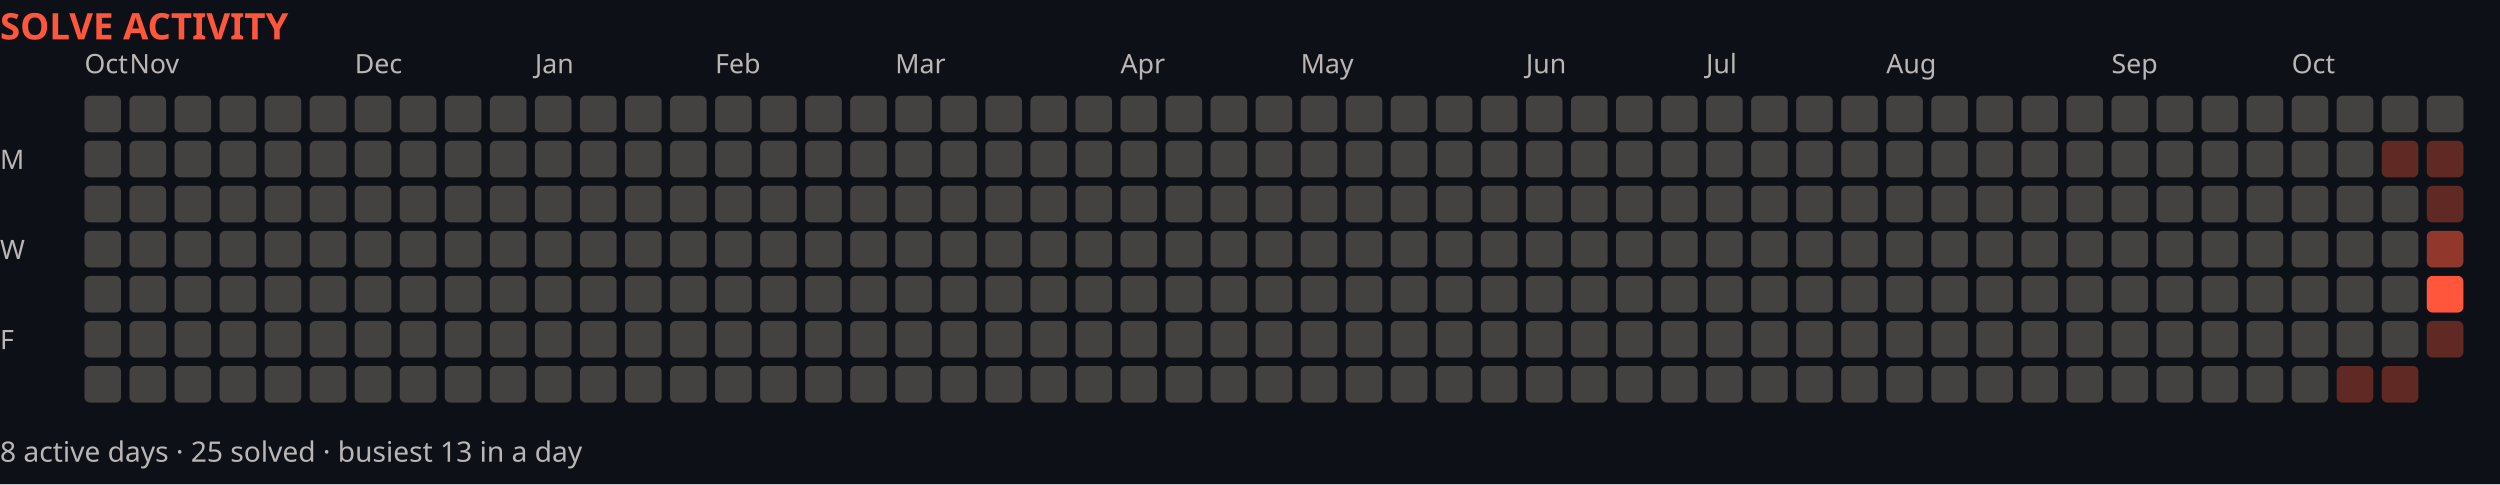
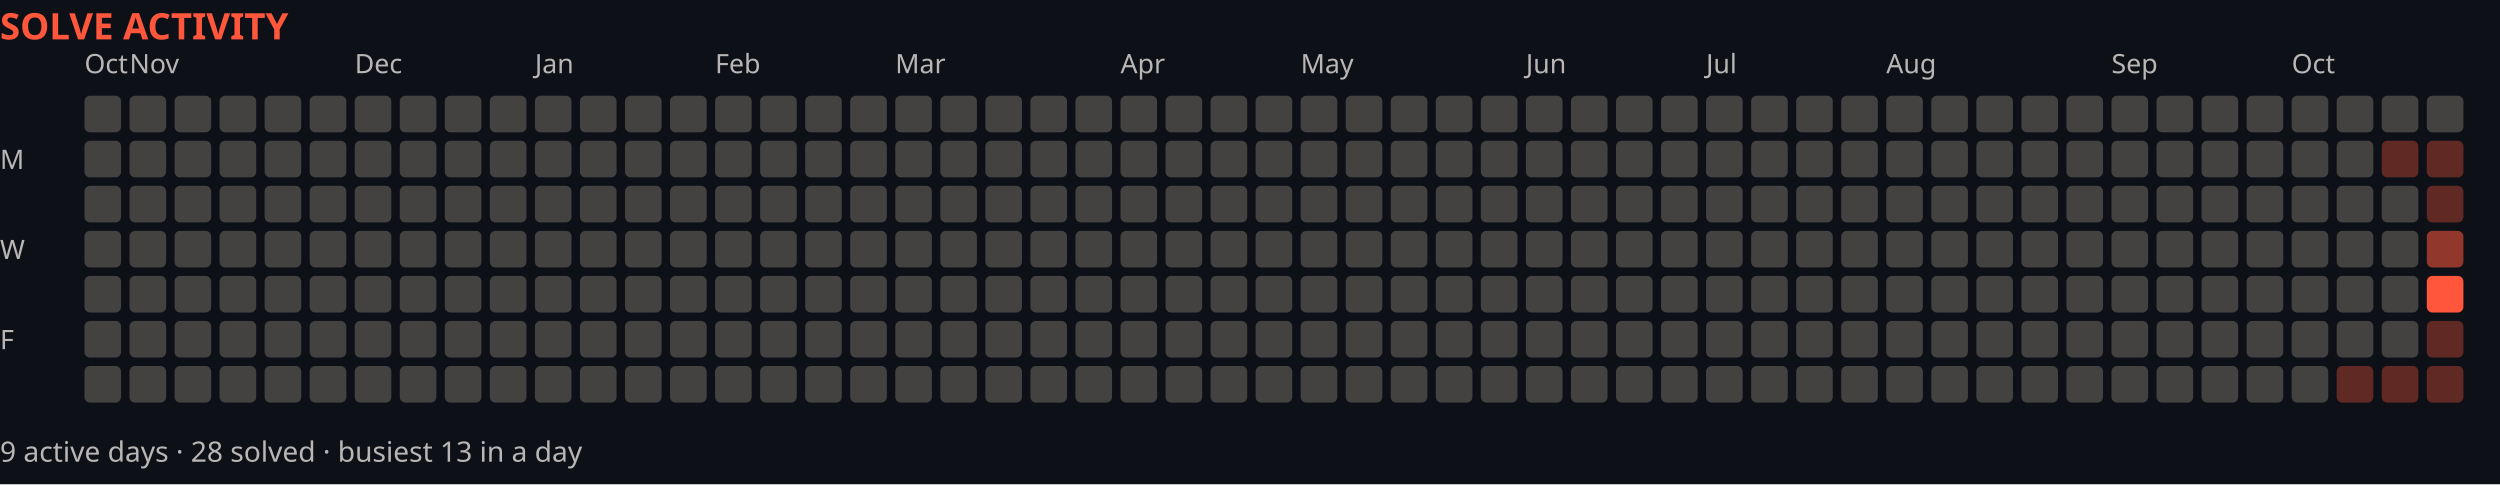
<svg xmlns="http://www.w3.org/2000/svg" width="888" height="172" viewBox="0 0 888 172" role="img" aria-label="Solve activity over the last year">
  <rect width="888" height="172" fill="#0d1117" />
  <text x="0" y="14" font-family="system-ui,sans-serif" font-size="13" font-weight="700" fill="#ff563c">SOLVE ACTIVITY</text>
  <text x="30" y="26" font-family="system-ui,sans-serif" font-size="9.5" fill="#bab6b6">Oct</text>
  <text x="46" y="26" font-family="system-ui,sans-serif" font-size="9.5" fill="#bab6b6">Nov</text>
  <text x="126" y="26" font-family="system-ui,sans-serif" font-size="9.5" fill="#bab6b6">Dec</text>
  <text x="190" y="26" font-family="system-ui,sans-serif" font-size="9.5" fill="#bab6b6">Jan</text>
  <text x="254" y="26" font-family="system-ui,sans-serif" font-size="9.5" fill="#bab6b6">Feb</text>
  <text x="318" y="26" font-family="system-ui,sans-serif" font-size="9.5" fill="#bab6b6">Mar</text>
  <text x="398" y="26" font-family="system-ui,sans-serif" font-size="9.5" fill="#bab6b6">Apr</text>
  <text x="462" y="26" font-family="system-ui,sans-serif" font-size="9.5" fill="#bab6b6">May</text>
  <text x="542" y="26" font-family="system-ui,sans-serif" font-size="9.5" fill="#bab6b6">Jun</text>
  <text x="606" y="26" font-family="system-ui,sans-serif" font-size="9.5" fill="#bab6b6">Jul</text>
  <text x="670" y="26" font-family="system-ui,sans-serif" font-size="9.5" fill="#bab6b6">Aug</text>
  <text x="750" y="26" font-family="system-ui,sans-serif" font-size="9.5" fill="#bab6b6">Sep</text>
  <text x="814" y="26" font-family="system-ui,sans-serif" font-size="9.5" fill="#bab6b6">Oct</text>
  <text x="0" y="60" font-family="system-ui,sans-serif" font-size="9.5" fill="#bab6b6">M</text>
  <text x="0" y="92" font-family="system-ui,sans-serif" font-size="9.5" fill="#bab6b6">W</text>
  <text x="0" y="124" font-family="system-ui,sans-serif" font-size="9.5" fill="#bab6b6">F</text>
  <rect x="30" y="34" width="13" height="13" fill="#444141" rx="2" />
  <rect x="30" y="50" width="13" height="13" fill="#444141" rx="2" />
  <rect x="30" y="66" width="13" height="13" fill="#444141" rx="2" />
  <rect x="30" y="82" width="13" height="13" fill="#444141" rx="2" />
  <rect x="30" y="98" width="13" height="13" fill="#444141" rx="2" />
  <rect x="30" y="114" width="13" height="13" fill="#444141" rx="2" />
  <rect x="30" y="130" width="13" height="13" fill="#444141" rx="2" />
  <rect x="46" y="34" width="13" height="13" fill="#444141" rx="2" />
  <rect x="46" y="50" width="13" height="13" fill="#444141" rx="2" />
  <rect x="46" y="66" width="13" height="13" fill="#444141" rx="2" />
  <rect x="46" y="82" width="13" height="13" fill="#444141" rx="2" />
  <rect x="46" y="98" width="13" height="13" fill="#444141" rx="2" />
  <rect x="46" y="114" width="13" height="13" fill="#444141" rx="2" />
  <rect x="46" y="130" width="13" height="13" fill="#444141" rx="2" />
  <rect x="62" y="34" width="13" height="13" fill="#444141" rx="2" />
  <rect x="62" y="50" width="13" height="13" fill="#444141" rx="2" />
  <rect x="62" y="66" width="13" height="13" fill="#444141" rx="2" />
  <rect x="62" y="82" width="13" height="13" fill="#444141" rx="2" />
  <rect x="62" y="98" width="13" height="13" fill="#444141" rx="2" />
  <rect x="62" y="114" width="13" height="13" fill="#444141" rx="2" />
  <rect x="62" y="130" width="13" height="13" fill="#444141" rx="2" />
  <rect x="78" y="34" width="13" height="13" fill="#444141" rx="2" />
  <rect x="78" y="50" width="13" height="13" fill="#444141" rx="2" />
  <rect x="78" y="66" width="13" height="13" fill="#444141" rx="2" />
  <rect x="78" y="82" width="13" height="13" fill="#444141" rx="2" />
  <rect x="78" y="98" width="13" height="13" fill="#444141" rx="2" />
  <rect x="78" y="114" width="13" height="13" fill="#444141" rx="2" />
  <rect x="78" y="130" width="13" height="13" fill="#444141" rx="2" />
  <rect x="94" y="34" width="13" height="13" fill="#444141" rx="2" />
  <rect x="94" y="50" width="13" height="13" fill="#444141" rx="2" />
  <rect x="94" y="66" width="13" height="13" fill="#444141" rx="2" />
  <rect x="94" y="82" width="13" height="13" fill="#444141" rx="2" />
  <rect x="94" y="98" width="13" height="13" fill="#444141" rx="2" />
  <rect x="94" y="114" width="13" height="13" fill="#444141" rx="2" />
  <rect x="94" y="130" width="13" height="13" fill="#444141" rx="2" />
  <rect x="110" y="34" width="13" height="13" fill="#444141" rx="2" />
  <rect x="110" y="50" width="13" height="13" fill="#444141" rx="2" />
  <rect x="110" y="66" width="13" height="13" fill="#444141" rx="2" />
  <rect x="110" y="82" width="13" height="13" fill="#444141" rx="2" />
  <rect x="110" y="98" width="13" height="13" fill="#444141" rx="2" />
  <rect x="110" y="114" width="13" height="13" fill="#444141" rx="2" />
  <rect x="110" y="130" width="13" height="13" fill="#444141" rx="2" />
  <rect x="126" y="34" width="13" height="13" fill="#444141" rx="2" />
  <rect x="126" y="50" width="13" height="13" fill="#444141" rx="2" />
  <rect x="126" y="66" width="13" height="13" fill="#444141" rx="2" />
  <rect x="126" y="82" width="13" height="13" fill="#444141" rx="2" />
  <rect x="126" y="98" width="13" height="13" fill="#444141" rx="2" />
  <rect x="126" y="114" width="13" height="13" fill="#444141" rx="2" />
  <rect x="126" y="130" width="13" height="13" fill="#444141" rx="2" />
  <rect x="142" y="34" width="13" height="13" fill="#444141" rx="2" />
  <rect x="142" y="50" width="13" height="13" fill="#444141" rx="2" />
  <rect x="142" y="66" width="13" height="13" fill="#444141" rx="2" />
  <rect x="142" y="82" width="13" height="13" fill="#444141" rx="2" />
  <rect x="142" y="98" width="13" height="13" fill="#444141" rx="2" />
  <rect x="142" y="114" width="13" height="13" fill="#444141" rx="2" />
  <rect x="142" y="130" width="13" height="13" fill="#444141" rx="2" />
  <rect x="158" y="34" width="13" height="13" fill="#444141" rx="2" />
  <rect x="158" y="50" width="13" height="13" fill="#444141" rx="2" />
  <rect x="158" y="66" width="13" height="13" fill="#444141" rx="2" />
  <rect x="158" y="82" width="13" height="13" fill="#444141" rx="2" />
  <rect x="158" y="98" width="13" height="13" fill="#444141" rx="2" />
  <rect x="158" y="114" width="13" height="13" fill="#444141" rx="2" />
  <rect x="158" y="130" width="13" height="13" fill="#444141" rx="2" />
  <rect x="174" y="34" width="13" height="13" fill="#444141" rx="2" />
  <rect x="174" y="50" width="13" height="13" fill="#444141" rx="2" />
  <rect x="174" y="66" width="13" height="13" fill="#444141" rx="2" />
  <rect x="174" y="82" width="13" height="13" fill="#444141" rx="2" />
  <rect x="174" y="98" width="13" height="13" fill="#444141" rx="2" />
  <rect x="174" y="114" width="13" height="13" fill="#444141" rx="2" />
  <rect x="174" y="130" width="13" height="13" fill="#444141" rx="2" />
  <rect x="190" y="34" width="13" height="13" fill="#444141" rx="2" />
  <rect x="190" y="50" width="13" height="13" fill="#444141" rx="2" />
  <rect x="190" y="66" width="13" height="13" fill="#444141" rx="2" />
  <rect x="190" y="82" width="13" height="13" fill="#444141" rx="2" />
  <rect x="190" y="98" width="13" height="13" fill="#444141" rx="2" />
  <rect x="190" y="114" width="13" height="13" fill="#444141" rx="2" />
  <rect x="190" y="130" width="13" height="13" fill="#444141" rx="2" />
  <rect x="206" y="34" width="13" height="13" fill="#444141" rx="2" />
  <rect x="206" y="50" width="13" height="13" fill="#444141" rx="2" />
  <rect x="206" y="66" width="13" height="13" fill="#444141" rx="2" />
  <rect x="206" y="82" width="13" height="13" fill="#444141" rx="2" />
  <rect x="206" y="98" width="13" height="13" fill="#444141" rx="2" />
  <rect x="206" y="114" width="13" height="13" fill="#444141" rx="2" />
  <rect x="206" y="130" width="13" height="13" fill="#444141" rx="2" />
  <rect x="222" y="34" width="13" height="13" fill="#444141" rx="2" />
  <rect x="222" y="50" width="13" height="13" fill="#444141" rx="2" />
  <rect x="222" y="66" width="13" height="13" fill="#444141" rx="2" />
  <rect x="222" y="82" width="13" height="13" fill="#444141" rx="2" />
  <rect x="222" y="98" width="13" height="13" fill="#444141" rx="2" />
  <rect x="222" y="114" width="13" height="13" fill="#444141" rx="2" />
  <rect x="222" y="130" width="13" height="13" fill="#444141" rx="2" />
  <rect x="238" y="34" width="13" height="13" fill="#444141" rx="2" />
  <rect x="238" y="50" width="13" height="13" fill="#444141" rx="2" />
  <rect x="238" y="66" width="13" height="13" fill="#444141" rx="2" />
  <rect x="238" y="82" width="13" height="13" fill="#444141" rx="2" />
  <rect x="238" y="98" width="13" height="13" fill="#444141" rx="2" />
  <rect x="238" y="114" width="13" height="13" fill="#444141" rx="2" />
  <rect x="238" y="130" width="13" height="13" fill="#444141" rx="2" />
  <rect x="254" y="34" width="13" height="13" fill="#444141" rx="2" />
  <rect x="254" y="50" width="13" height="13" fill="#444141" rx="2" />
  <rect x="254" y="66" width="13" height="13" fill="#444141" rx="2" />
  <rect x="254" y="82" width="13" height="13" fill="#444141" rx="2" />
  <rect x="254" y="98" width="13" height="13" fill="#444141" rx="2" />
  <rect x="254" y="114" width="13" height="13" fill="#444141" rx="2" />
  <rect x="254" y="130" width="13" height="13" fill="#444141" rx="2" />
  <rect x="270" y="34" width="13" height="13" fill="#444141" rx="2" />
  <rect x="270" y="50" width="13" height="13" fill="#444141" rx="2" />
  <rect x="270" y="66" width="13" height="13" fill="#444141" rx="2" />
  <rect x="270" y="82" width="13" height="13" fill="#444141" rx="2" />
  <rect x="270" y="98" width="13" height="13" fill="#444141" rx="2" />
  <rect x="270" y="114" width="13" height="13" fill="#444141" rx="2" />
  <rect x="270" y="130" width="13" height="13" fill="#444141" rx="2" />
  <rect x="286" y="34" width="13" height="13" fill="#444141" rx="2" />
  <rect x="286" y="50" width="13" height="13" fill="#444141" rx="2" />
  <rect x="286" y="66" width="13" height="13" fill="#444141" rx="2" />
  <rect x="286" y="82" width="13" height="13" fill="#444141" rx="2" />
  <rect x="286" y="98" width="13" height="13" fill="#444141" rx="2" />
  <rect x="286" y="114" width="13" height="13" fill="#444141" rx="2" />
  <rect x="286" y="130" width="13" height="13" fill="#444141" rx="2" />
  <rect x="302" y="34" width="13" height="13" fill="#444141" rx="2" />
  <rect x="302" y="50" width="13" height="13" fill="#444141" rx="2" />
  <rect x="302" y="66" width="13" height="13" fill="#444141" rx="2" />
  <rect x="302" y="82" width="13" height="13" fill="#444141" rx="2" />
  <rect x="302" y="98" width="13" height="13" fill="#444141" rx="2" />
  <rect x="302" y="114" width="13" height="13" fill="#444141" rx="2" />
  <rect x="302" y="130" width="13" height="13" fill="#444141" rx="2" />
  <rect x="318" y="34" width="13" height="13" fill="#444141" rx="2" />
  <rect x="318" y="50" width="13" height="13" fill="#444141" rx="2" />
  <rect x="318" y="66" width="13" height="13" fill="#444141" rx="2" />
  <rect x="318" y="82" width="13" height="13" fill="#444141" rx="2" />
  <rect x="318" y="98" width="13" height="13" fill="#444141" rx="2" />
  <rect x="318" y="114" width="13" height="13" fill="#444141" rx="2" />
  <rect x="318" y="130" width="13" height="13" fill="#444141" rx="2" />
  <rect x="334" y="34" width="13" height="13" fill="#444141" rx="2" />
  <rect x="334" y="50" width="13" height="13" fill="#444141" rx="2" />
  <rect x="334" y="66" width="13" height="13" fill="#444141" rx="2" />
  <rect x="334" y="82" width="13" height="13" fill="#444141" rx="2" />
  <rect x="334" y="98" width="13" height="13" fill="#444141" rx="2" />
  <rect x="334" y="114" width="13" height="13" fill="#444141" rx="2" />
  <rect x="334" y="130" width="13" height="13" fill="#444141" rx="2" />
  <rect x="350" y="34" width="13" height="13" fill="#444141" rx="2" />
  <rect x="350" y="50" width="13" height="13" fill="#444141" rx="2" />
  <rect x="350" y="66" width="13" height="13" fill="#444141" rx="2" />
  <rect x="350" y="82" width="13" height="13" fill="#444141" rx="2" />
  <rect x="350" y="98" width="13" height="13" fill="#444141" rx="2" />
  <rect x="350" y="114" width="13" height="13" fill="#444141" rx="2" />
  <rect x="350" y="130" width="13" height="13" fill="#444141" rx="2" />
  <rect x="366" y="34" width="13" height="13" fill="#444141" rx="2" />
  <rect x="366" y="50" width="13" height="13" fill="#444141" rx="2" />
  <rect x="366" y="66" width="13" height="13" fill="#444141" rx="2" />
  <rect x="366" y="82" width="13" height="13" fill="#444141" rx="2" />
  <rect x="366" y="98" width="13" height="13" fill="#444141" rx="2" />
  <rect x="366" y="114" width="13" height="13" fill="#444141" rx="2" />
  <rect x="366" y="130" width="13" height="13" fill="#444141" rx="2" />
  <rect x="382" y="34" width="13" height="13" fill="#444141" rx="2" />
  <rect x="382" y="50" width="13" height="13" fill="#444141" rx="2" />
  <rect x="382" y="66" width="13" height="13" fill="#444141" rx="2" />
  <rect x="382" y="82" width="13" height="13" fill="#444141" rx="2" />
  <rect x="382" y="98" width="13" height="13" fill="#444141" rx="2" />
  <rect x="382" y="114" width="13" height="13" fill="#444141" rx="2" />
  <rect x="382" y="130" width="13" height="13" fill="#444141" rx="2" />
  <rect x="398" y="34" width="13" height="13" fill="#444141" rx="2" />
  <rect x="398" y="50" width="13" height="13" fill="#444141" rx="2" />
  <rect x="398" y="66" width="13" height="13" fill="#444141" rx="2" />
  <rect x="398" y="82" width="13" height="13" fill="#444141" rx="2" />
  <rect x="398" y="98" width="13" height="13" fill="#444141" rx="2" />
  <rect x="398" y="114" width="13" height="13" fill="#444141" rx="2" />
  <rect x="398" y="130" width="13" height="13" fill="#444141" rx="2" />
  <rect x="414" y="34" width="13" height="13" fill="#444141" rx="2" />
  <rect x="414" y="50" width="13" height="13" fill="#444141" rx="2" />
  <rect x="414" y="66" width="13" height="13" fill="#444141" rx="2" />
  <rect x="414" y="82" width="13" height="13" fill="#444141" rx="2" />
  <rect x="414" y="98" width="13" height="13" fill="#444141" rx="2" />
  <rect x="414" y="114" width="13" height="13" fill="#444141" rx="2" />
  <rect x="414" y="130" width="13" height="13" fill="#444141" rx="2" />
  <rect x="430" y="34" width="13" height="13" fill="#444141" rx="2" />
  <rect x="430" y="50" width="13" height="13" fill="#444141" rx="2" />
  <rect x="430" y="66" width="13" height="13" fill="#444141" rx="2" />
  <rect x="430" y="82" width="13" height="13" fill="#444141" rx="2" />
  <rect x="430" y="98" width="13" height="13" fill="#444141" rx="2" />
  <rect x="430" y="114" width="13" height="13" fill="#444141" rx="2" />
  <rect x="430" y="130" width="13" height="13" fill="#444141" rx="2" />
  <rect x="446" y="34" width="13" height="13" fill="#444141" rx="2" />
  <rect x="446" y="50" width="13" height="13" fill="#444141" rx="2" />
  <rect x="446" y="66" width="13" height="13" fill="#444141" rx="2" />
  <rect x="446" y="82" width="13" height="13" fill="#444141" rx="2" />
  <rect x="446" y="98" width="13" height="13" fill="#444141" rx="2" />
  <rect x="446" y="114" width="13" height="13" fill="#444141" rx="2" />
  <rect x="446" y="130" width="13" height="13" fill="#444141" rx="2" />
  <rect x="462" y="34" width="13" height="13" fill="#444141" rx="2" />
  <rect x="462" y="50" width="13" height="13" fill="#444141" rx="2" />
  <rect x="462" y="66" width="13" height="13" fill="#444141" rx="2" />
  <rect x="462" y="82" width="13" height="13" fill="#444141" rx="2" />
  <rect x="462" y="98" width="13" height="13" fill="#444141" rx="2" />
  <rect x="462" y="114" width="13" height="13" fill="#444141" rx="2" />
  <rect x="462" y="130" width="13" height="13" fill="#444141" rx="2" />
  <rect x="478" y="34" width="13" height="13" fill="#444141" rx="2" />
  <rect x="478" y="50" width="13" height="13" fill="#444141" rx="2" />
  <rect x="478" y="66" width="13" height="13" fill="#444141" rx="2" />
  <rect x="478" y="82" width="13" height="13" fill="#444141" rx="2" />
  <rect x="478" y="98" width="13" height="13" fill="#444141" rx="2" />
  <rect x="478" y="114" width="13" height="13" fill="#444141" rx="2" />
  <rect x="478" y="130" width="13" height="13" fill="#444141" rx="2" />
  <rect x="494" y="34" width="13" height="13" fill="#444141" rx="2" />
  <rect x="494" y="50" width="13" height="13" fill="#444141" rx="2" />
  <rect x="494" y="66" width="13" height="13" fill="#444141" rx="2" />
  <rect x="494" y="82" width="13" height="13" fill="#444141" rx="2" />
  <rect x="494" y="98" width="13" height="13" fill="#444141" rx="2" />
  <rect x="494" y="114" width="13" height="13" fill="#444141" rx="2" />
  <rect x="494" y="130" width="13" height="13" fill="#444141" rx="2" />
  <rect x="510" y="34" width="13" height="13" fill="#444141" rx="2" />
  <rect x="510" y="50" width="13" height="13" fill="#444141" rx="2" />
  <rect x="510" y="66" width="13" height="13" fill="#444141" rx="2" />
  <rect x="510" y="82" width="13" height="13" fill="#444141" rx="2" />
  <rect x="510" y="98" width="13" height="13" fill="#444141" rx="2" />
  <rect x="510" y="114" width="13" height="13" fill="#444141" rx="2" />
  <rect x="510" y="130" width="13" height="13" fill="#444141" rx="2" />
  <rect x="526" y="34" width="13" height="13" fill="#444141" rx="2" />
  <rect x="526" y="50" width="13" height="13" fill="#444141" rx="2" />
  <rect x="526" y="66" width="13" height="13" fill="#444141" rx="2" />
  <rect x="526" y="82" width="13" height="13" fill="#444141" rx="2" />
  <rect x="526" y="98" width="13" height="13" fill="#444141" rx="2" />
  <rect x="526" y="114" width="13" height="13" fill="#444141" rx="2" />
  <rect x="526" y="130" width="13" height="13" fill="#444141" rx="2" />
  <rect x="542" y="34" width="13" height="13" fill="#444141" rx="2" />
  <rect x="542" y="50" width="13" height="13" fill="#444141" rx="2" />
  <rect x="542" y="66" width="13" height="13" fill="#444141" rx="2" />
  <rect x="542" y="82" width="13" height="13" fill="#444141" rx="2" />
  <rect x="542" y="98" width="13" height="13" fill="#444141" rx="2" />
  <rect x="542" y="114" width="13" height="13" fill="#444141" rx="2" />
  <rect x="542" y="130" width="13" height="13" fill="#444141" rx="2" />
  <rect x="558" y="34" width="13" height="13" fill="#444141" rx="2" />
  <rect x="558" y="50" width="13" height="13" fill="#444141" rx="2" />
  <rect x="558" y="66" width="13" height="13" fill="#444141" rx="2" />
  <rect x="558" y="82" width="13" height="13" fill="#444141" rx="2" />
  <rect x="558" y="98" width="13" height="13" fill="#444141" rx="2" />
  <rect x="558" y="114" width="13" height="13" fill="#444141" rx="2" />
  <rect x="558" y="130" width="13" height="13" fill="#444141" rx="2" />
  <rect x="574" y="34" width="13" height="13" fill="#444141" rx="2" />
  <rect x="574" y="50" width="13" height="13" fill="#444141" rx="2" />
  <rect x="574" y="66" width="13" height="13" fill="#444141" rx="2" />
  <rect x="574" y="82" width="13" height="13" fill="#444141" rx="2" />
  <rect x="574" y="98" width="13" height="13" fill="#444141" rx="2" />
  <rect x="574" y="114" width="13" height="13" fill="#444141" rx="2" />
  <rect x="574" y="130" width="13" height="13" fill="#444141" rx="2" />
  <rect x="590" y="34" width="13" height="13" fill="#444141" rx="2" />
  <rect x="590" y="50" width="13" height="13" fill="#444141" rx="2" />
  <rect x="590" y="66" width="13" height="13" fill="#444141" rx="2" />
  <rect x="590" y="82" width="13" height="13" fill="#444141" rx="2" />
  <rect x="590" y="98" width="13" height="13" fill="#444141" rx="2" />
  <rect x="590" y="114" width="13" height="13" fill="#444141" rx="2" />
  <rect x="590" y="130" width="13" height="13" fill="#444141" rx="2" />
  <rect x="606" y="34" width="13" height="13" fill="#444141" rx="2" />
  <rect x="606" y="50" width="13" height="13" fill="#444141" rx="2" />
  <rect x="606" y="66" width="13" height="13" fill="#444141" rx="2" />
  <rect x="606" y="82" width="13" height="13" fill="#444141" rx="2" />
  <rect x="606" y="98" width="13" height="13" fill="#444141" rx="2" />
  <rect x="606" y="114" width="13" height="13" fill="#444141" rx="2" />
  <rect x="606" y="130" width="13" height="13" fill="#444141" rx="2" />
  <rect x="622" y="34" width="13" height="13" fill="#444141" rx="2" />
  <rect x="622" y="50" width="13" height="13" fill="#444141" rx="2" />
  <rect x="622" y="66" width="13" height="13" fill="#444141" rx="2" />
  <rect x="622" y="82" width="13" height="13" fill="#444141" rx="2" />
  <rect x="622" y="98" width="13" height="13" fill="#444141" rx="2" />
  <rect x="622" y="114" width="13" height="13" fill="#444141" rx="2" />
  <rect x="622" y="130" width="13" height="13" fill="#444141" rx="2" />
  <rect x="638" y="34" width="13" height="13" fill="#444141" rx="2" />
  <rect x="638" y="50" width="13" height="13" fill="#444141" rx="2" />
  <rect x="638" y="66" width="13" height="13" fill="#444141" rx="2" />
  <rect x="638" y="82" width="13" height="13" fill="#444141" rx="2" />
  <rect x="638" y="98" width="13" height="13" fill="#444141" rx="2" />
  <rect x="638" y="114" width="13" height="13" fill="#444141" rx="2" />
  <rect x="638" y="130" width="13" height="13" fill="#444141" rx="2" />
  <rect x="654" y="34" width="13" height="13" fill="#444141" rx="2" />
  <rect x="654" y="50" width="13" height="13" fill="#444141" rx="2" />
  <rect x="654" y="66" width="13" height="13" fill="#444141" rx="2" />
  <rect x="654" y="82" width="13" height="13" fill="#444141" rx="2" />
  <rect x="654" y="98" width="13" height="13" fill="#444141" rx="2" />
  <rect x="654" y="114" width="13" height="13" fill="#444141" rx="2" />
  <rect x="654" y="130" width="13" height="13" fill="#444141" rx="2" />
  <rect x="670" y="34" width="13" height="13" fill="#444141" rx="2" />
  <rect x="670" y="50" width="13" height="13" fill="#444141" rx="2" />
  <rect x="670" y="66" width="13" height="13" fill="#444141" rx="2" />
  <rect x="670" y="82" width="13" height="13" fill="#444141" rx="2" />
  <rect x="670" y="98" width="13" height="13" fill="#444141" rx="2" />
  <rect x="670" y="114" width="13" height="13" fill="#444141" rx="2" />
  <rect x="670" y="130" width="13" height="13" fill="#444141" rx="2" />
  <rect x="686" y="34" width="13" height="13" fill="#444141" rx="2" />
  <rect x="686" y="50" width="13" height="13" fill="#444141" rx="2" />
  <rect x="686" y="66" width="13" height="13" fill="#444141" rx="2" />
  <rect x="686" y="82" width="13" height="13" fill="#444141" rx="2" />
  <rect x="686" y="98" width="13" height="13" fill="#444141" rx="2" />
  <rect x="686" y="114" width="13" height="13" fill="#444141" rx="2" />
  <rect x="686" y="130" width="13" height="13" fill="#444141" rx="2" />
  <rect x="702" y="34" width="13" height="13" fill="#444141" rx="2" />
  <rect x="702" y="50" width="13" height="13" fill="#444141" rx="2" />
  <rect x="702" y="66" width="13" height="13" fill="#444141" rx="2" />
  <rect x="702" y="82" width="13" height="13" fill="#444141" rx="2" />
  <rect x="702" y="98" width="13" height="13" fill="#444141" rx="2" />
  <rect x="702" y="114" width="13" height="13" fill="#444141" rx="2" />
  <rect x="702" y="130" width="13" height="13" fill="#444141" rx="2" />
  <rect x="718" y="34" width="13" height="13" fill="#444141" rx="2" />
  <rect x="718" y="50" width="13" height="13" fill="#444141" rx="2" />
  <rect x="718" y="66" width="13" height="13" fill="#444141" rx="2" />
  <rect x="718" y="82" width="13" height="13" fill="#444141" rx="2" />
  <rect x="718" y="98" width="13" height="13" fill="#444141" rx="2" />
  <rect x="718" y="114" width="13" height="13" fill="#444141" rx="2" />
  <rect x="718" y="130" width="13" height="13" fill="#444141" rx="2" />
  <rect x="734" y="34" width="13" height="13" fill="#444141" rx="2" />
  <rect x="734" y="50" width="13" height="13" fill="#444141" rx="2" />
  <rect x="734" y="66" width="13" height="13" fill="#444141" rx="2" />
  <rect x="734" y="82" width="13" height="13" fill="#444141" rx="2" />
  <rect x="734" y="98" width="13" height="13" fill="#444141" rx="2" />
  <rect x="734" y="114" width="13" height="13" fill="#444141" rx="2" />
  <rect x="734" y="130" width="13" height="13" fill="#444141" rx="2" />
  <rect x="750" y="34" width="13" height="13" fill="#444141" rx="2" />
  <rect x="750" y="50" width="13" height="13" fill="#444141" rx="2" />
  <rect x="750" y="66" width="13" height="13" fill="#444141" rx="2" />
  <rect x="750" y="82" width="13" height="13" fill="#444141" rx="2" />
  <rect x="750" y="98" width="13" height="13" fill="#444141" rx="2" />
  <rect x="750" y="114" width="13" height="13" fill="#444141" rx="2" />
  <rect x="750" y="130" width="13" height="13" fill="#444141" rx="2" />
  <rect x="766" y="34" width="13" height="13" fill="#444141" rx="2" />
  <rect x="766" y="50" width="13" height="13" fill="#444141" rx="2" />
  <rect x="766" y="66" width="13" height="13" fill="#444141" rx="2" />
  <rect x="766" y="82" width="13" height="13" fill="#444141" rx="2" />
  <rect x="766" y="98" width="13" height="13" fill="#444141" rx="2" />
  <rect x="766" y="114" width="13" height="13" fill="#444141" rx="2" />
  <rect x="766" y="130" width="13" height="13" fill="#444141" rx="2" />
  <rect x="782" y="34" width="13" height="13" fill="#444141" rx="2" />
  <rect x="782" y="50" width="13" height="13" fill="#444141" rx="2" />
  <rect x="782" y="66" width="13" height="13" fill="#444141" rx="2" />
  <rect x="782" y="82" width="13" height="13" fill="#444141" rx="2" />
  <rect x="782" y="98" width="13" height="13" fill="#444141" rx="2" />
  <rect x="782" y="114" width="13" height="13" fill="#444141" rx="2" />
  <rect x="782" y="130" width="13" height="13" fill="#444141" rx="2" />
  <rect x="798" y="34" width="13" height="13" fill="#444141" rx="2" />
  <rect x="798" y="50" width="13" height="13" fill="#444141" rx="2" />
  <rect x="798" y="66" width="13" height="13" fill="#444141" rx="2" />
  <rect x="798" y="82" width="13" height="13" fill="#444141" rx="2" />
  <rect x="798" y="98" width="13" height="13" fill="#444141" rx="2" />
  <rect x="798" y="114" width="13" height="13" fill="#444141" rx="2" />
  <rect x="798" y="130" width="13" height="13" fill="#444141" rx="2" />
  <rect x="814" y="34" width="13" height="13" fill="#444141" rx="2" />
  <rect x="814" y="50" width="13" height="13" fill="#444141" rx="2" />
  <rect x="814" y="66" width="13" height="13" fill="#444141" rx="2" />
  <rect x="814" y="82" width="13" height="13" fill="#444141" rx="2" />
  <rect x="814" y="98" width="13" height="13" fill="#444141" rx="2" />
  <rect x="814" y="114" width="13" height="13" fill="#444141" rx="2" />
  <rect x="814" y="130" width="13" height="13" fill="#444141" rx="2" />
  <rect x="830" y="34" width="13" height="13" fill="#444141" rx="2" />
  <rect x="830" y="50" width="13" height="13" fill="#444141" rx="2" />
  <rect x="830" y="66" width="13" height="13" fill="#444141" rx="2" />
  <rect x="830" y="82" width="13" height="13" fill="#444141" rx="2" />
  <rect x="830" y="98" width="13" height="13" fill="#444141" rx="2" />
  <rect x="830" y="114" width="13" height="13" fill="#444141" rx="2" />
  <rect x="830" y="130" width="13" height="13" fill="#ff563c59" rx="2" />
  <rect x="846" y="34" width="13" height="13" fill="#444141" rx="2" />
  <rect x="846" y="50" width="13" height="13" fill="#ff563c59" rx="2" />
  <rect x="846" y="66" width="13" height="13" fill="#444141" rx="2" />
  <rect x="846" y="82" width="13" height="13" fill="#444141" rx="2" />
  <rect x="846" y="98" width="13" height="13" fill="#444141" rx="2" />
  <rect x="846" y="114" width="13" height="13" fill="#444141" rx="2" />
  <rect x="846" y="130" width="13" height="13" fill="#ff563c59" rx="2" />
  <rect x="862" y="34" width="13" height="13" fill="#444141" rx="2" />
  <rect x="862" y="50" width="13" height="13" fill="#ff563c59" rx="2" />
  <rect x="862" y="66" width="13" height="13" fill="#ff563c59" rx="2" />
  <rect x="862" y="82" width="13" height="13" fill="#ff563c8c" rx="2" />
  <rect x="862" y="98" width="13" height="13" fill="#ff563c" rx="2" />
  <rect x="862" y="114" width="13" height="13" fill="#ff563c59" rx="2" />
-   <text x="0" y="164" font-family="system-ui,sans-serif" font-size="10" fill="#bab6b6">8 active days · 25 solved · busiest 13 in a day</text>
+   <rect x="862" y="130" width="13" height="13" fill="#ff563c59" rx="2" />
+   <text x="0" y="164" font-family="system-ui,sans-serif" font-size="10" fill="#bab6b6">9 active days · 28 solved · busiest 13 in a day</text>
</svg>
